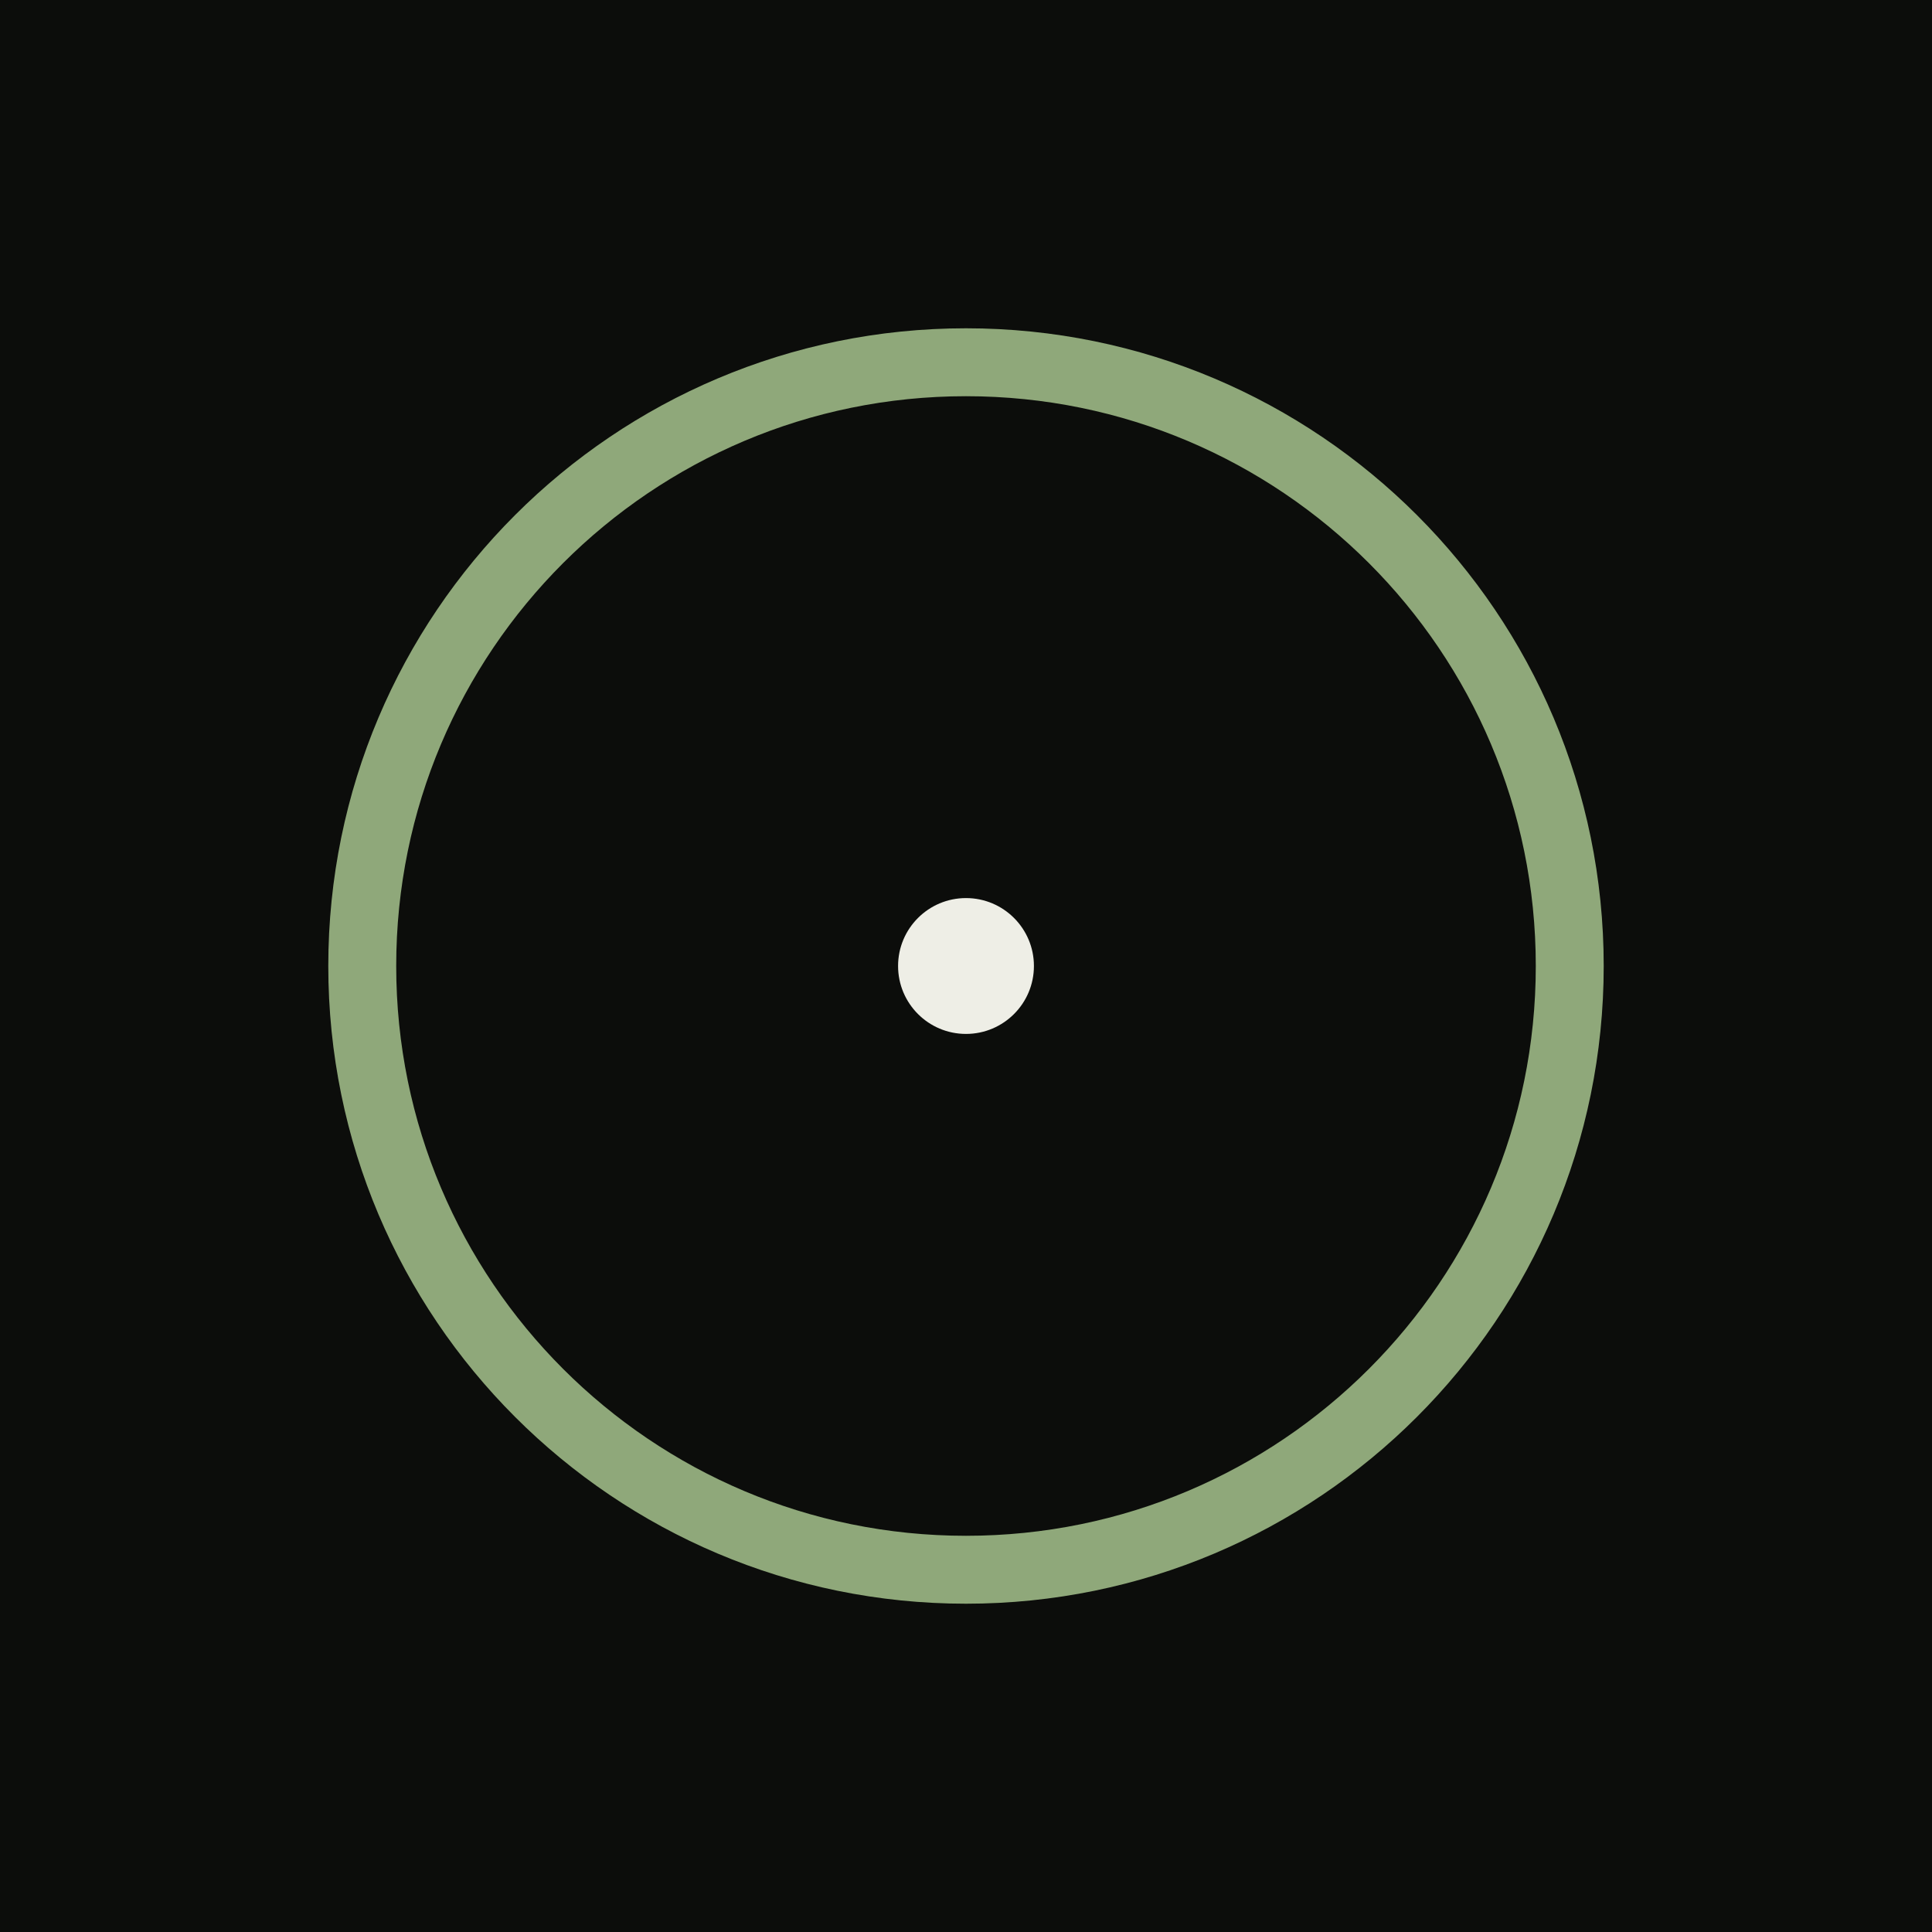
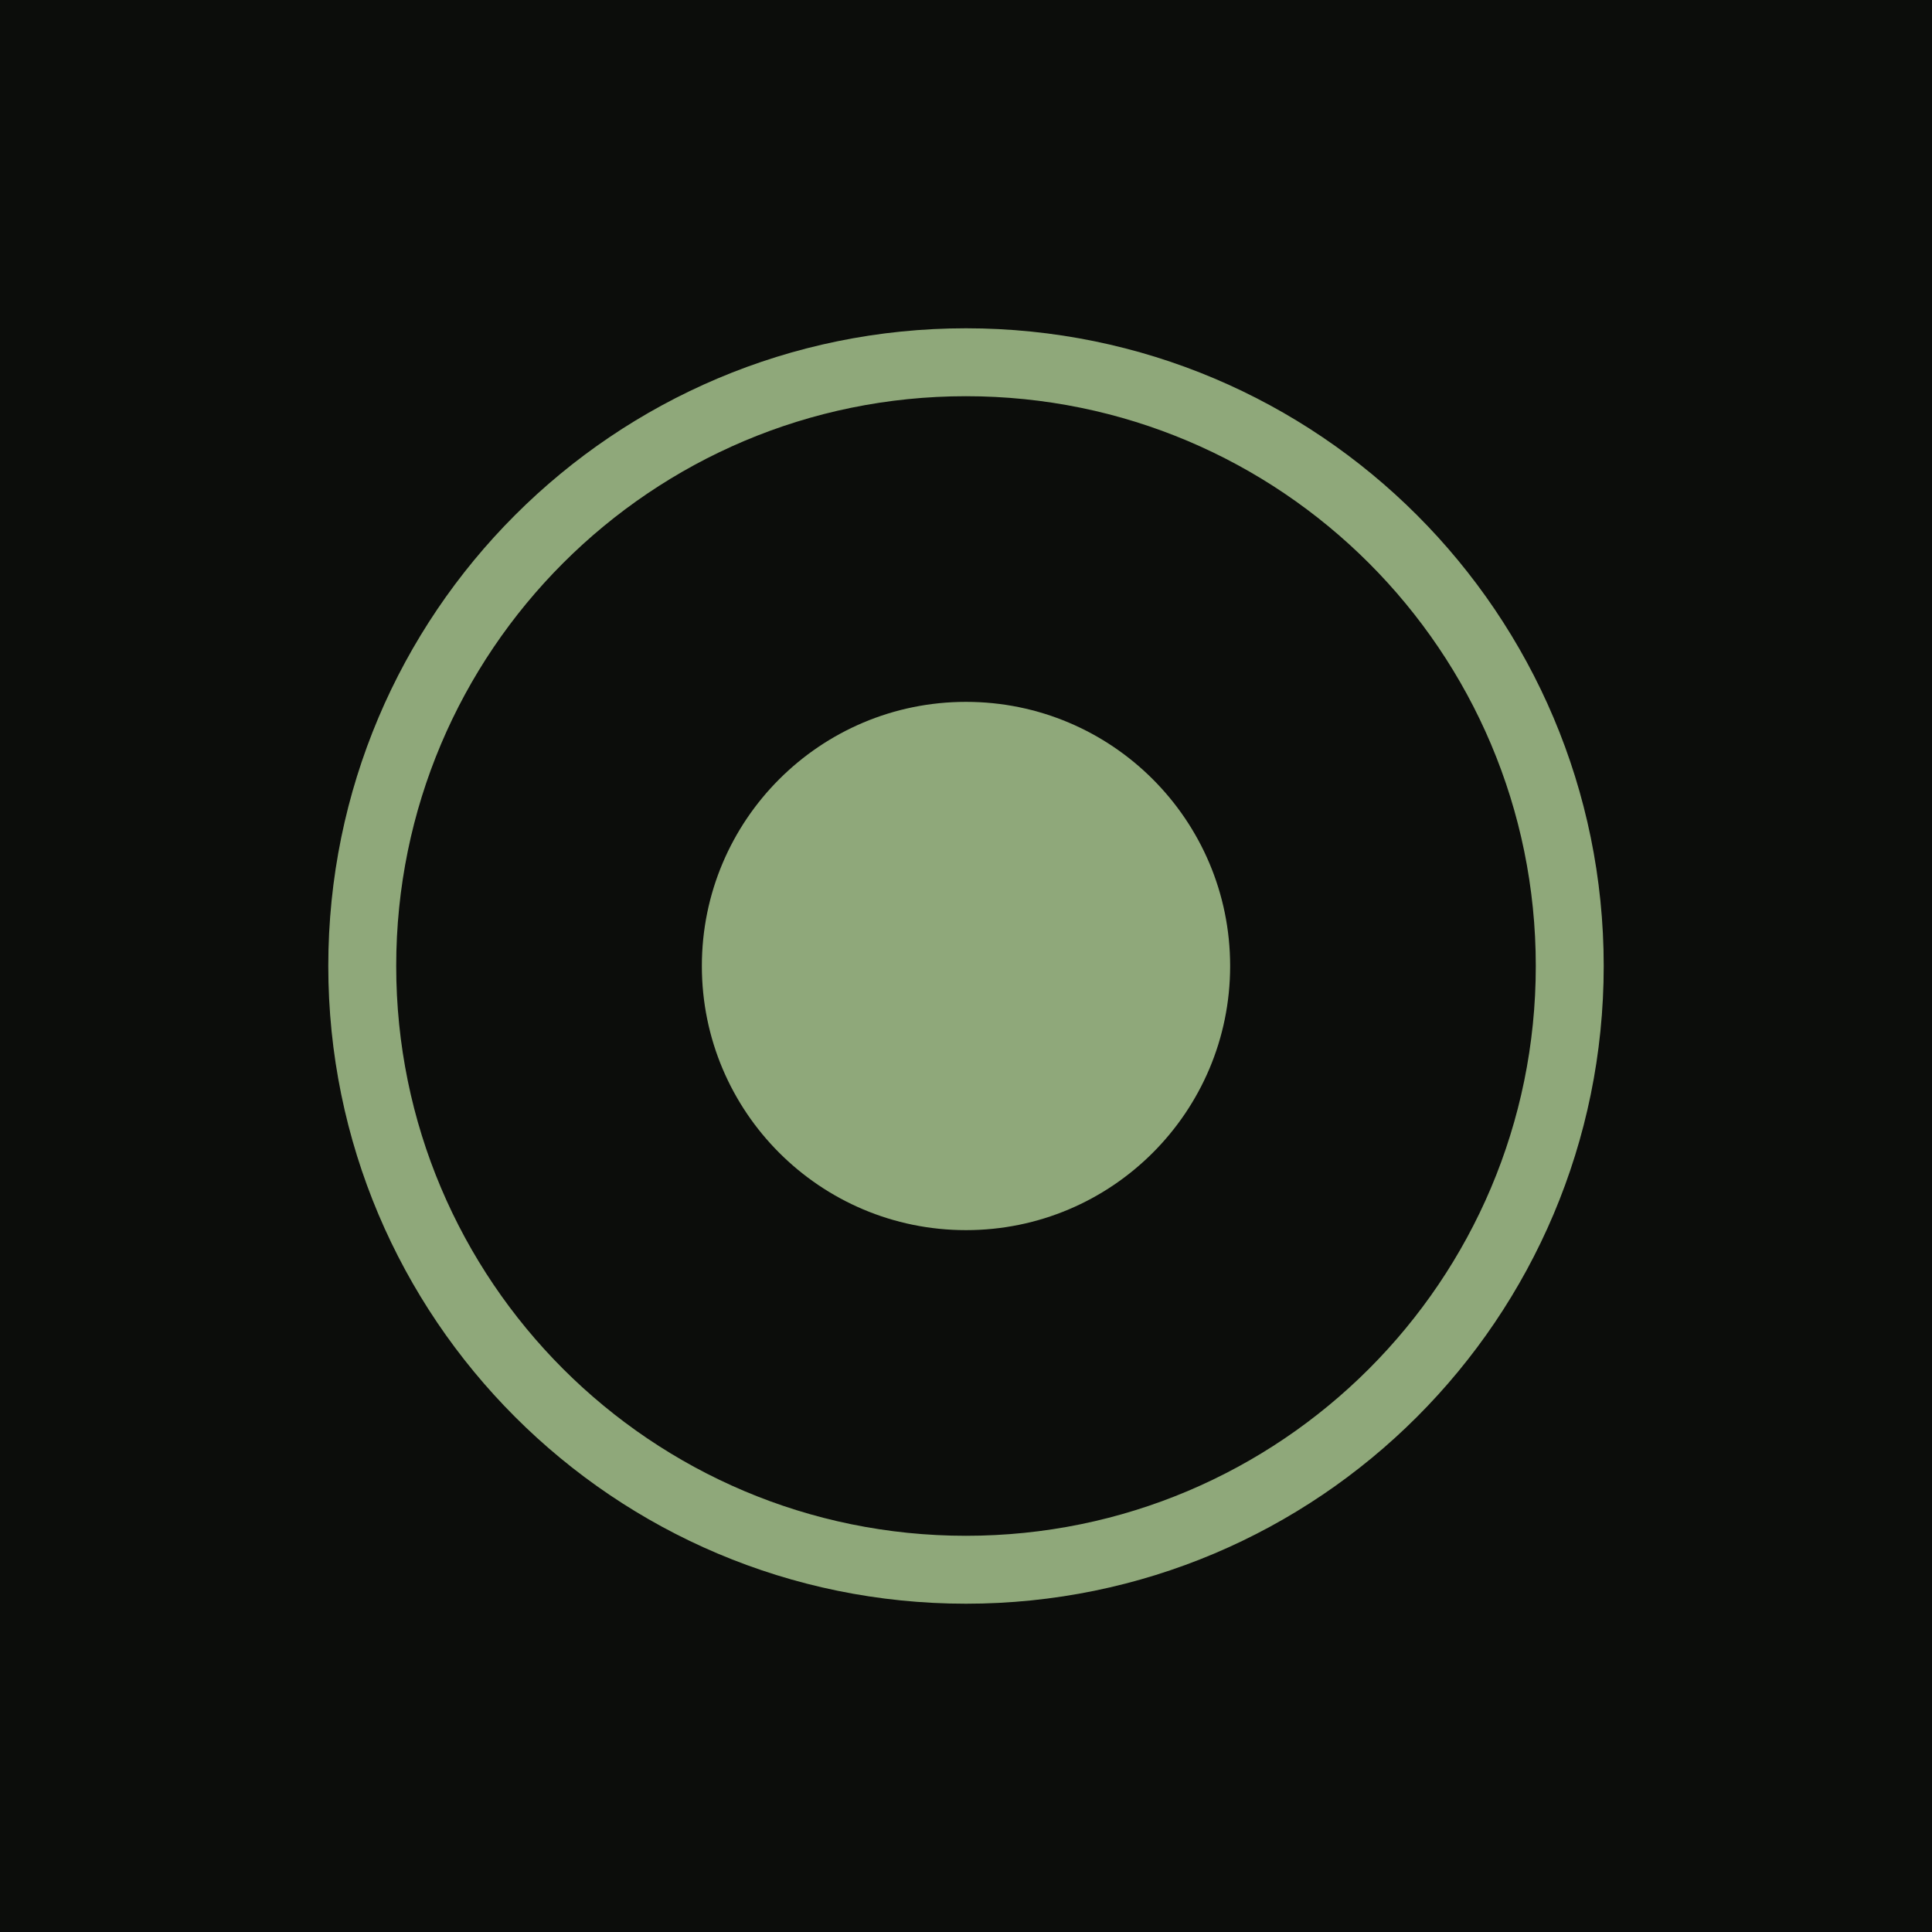
<svg xmlns="http://www.w3.org/2000/svg" viewBox="0 0 512 512">
  <rect width="512" height="512" fill="#0c0d0b" />
  <circle cx="256" cy="256" r="160" fill="none" stroke="#8fa87a" stroke-width="18" />
-   <circle cx="256" cy="256" r="18" fill="#eeeee6" />
+   <circle cx="256" cy="256" r="70" fill="#8fa87a" />
</svg>
